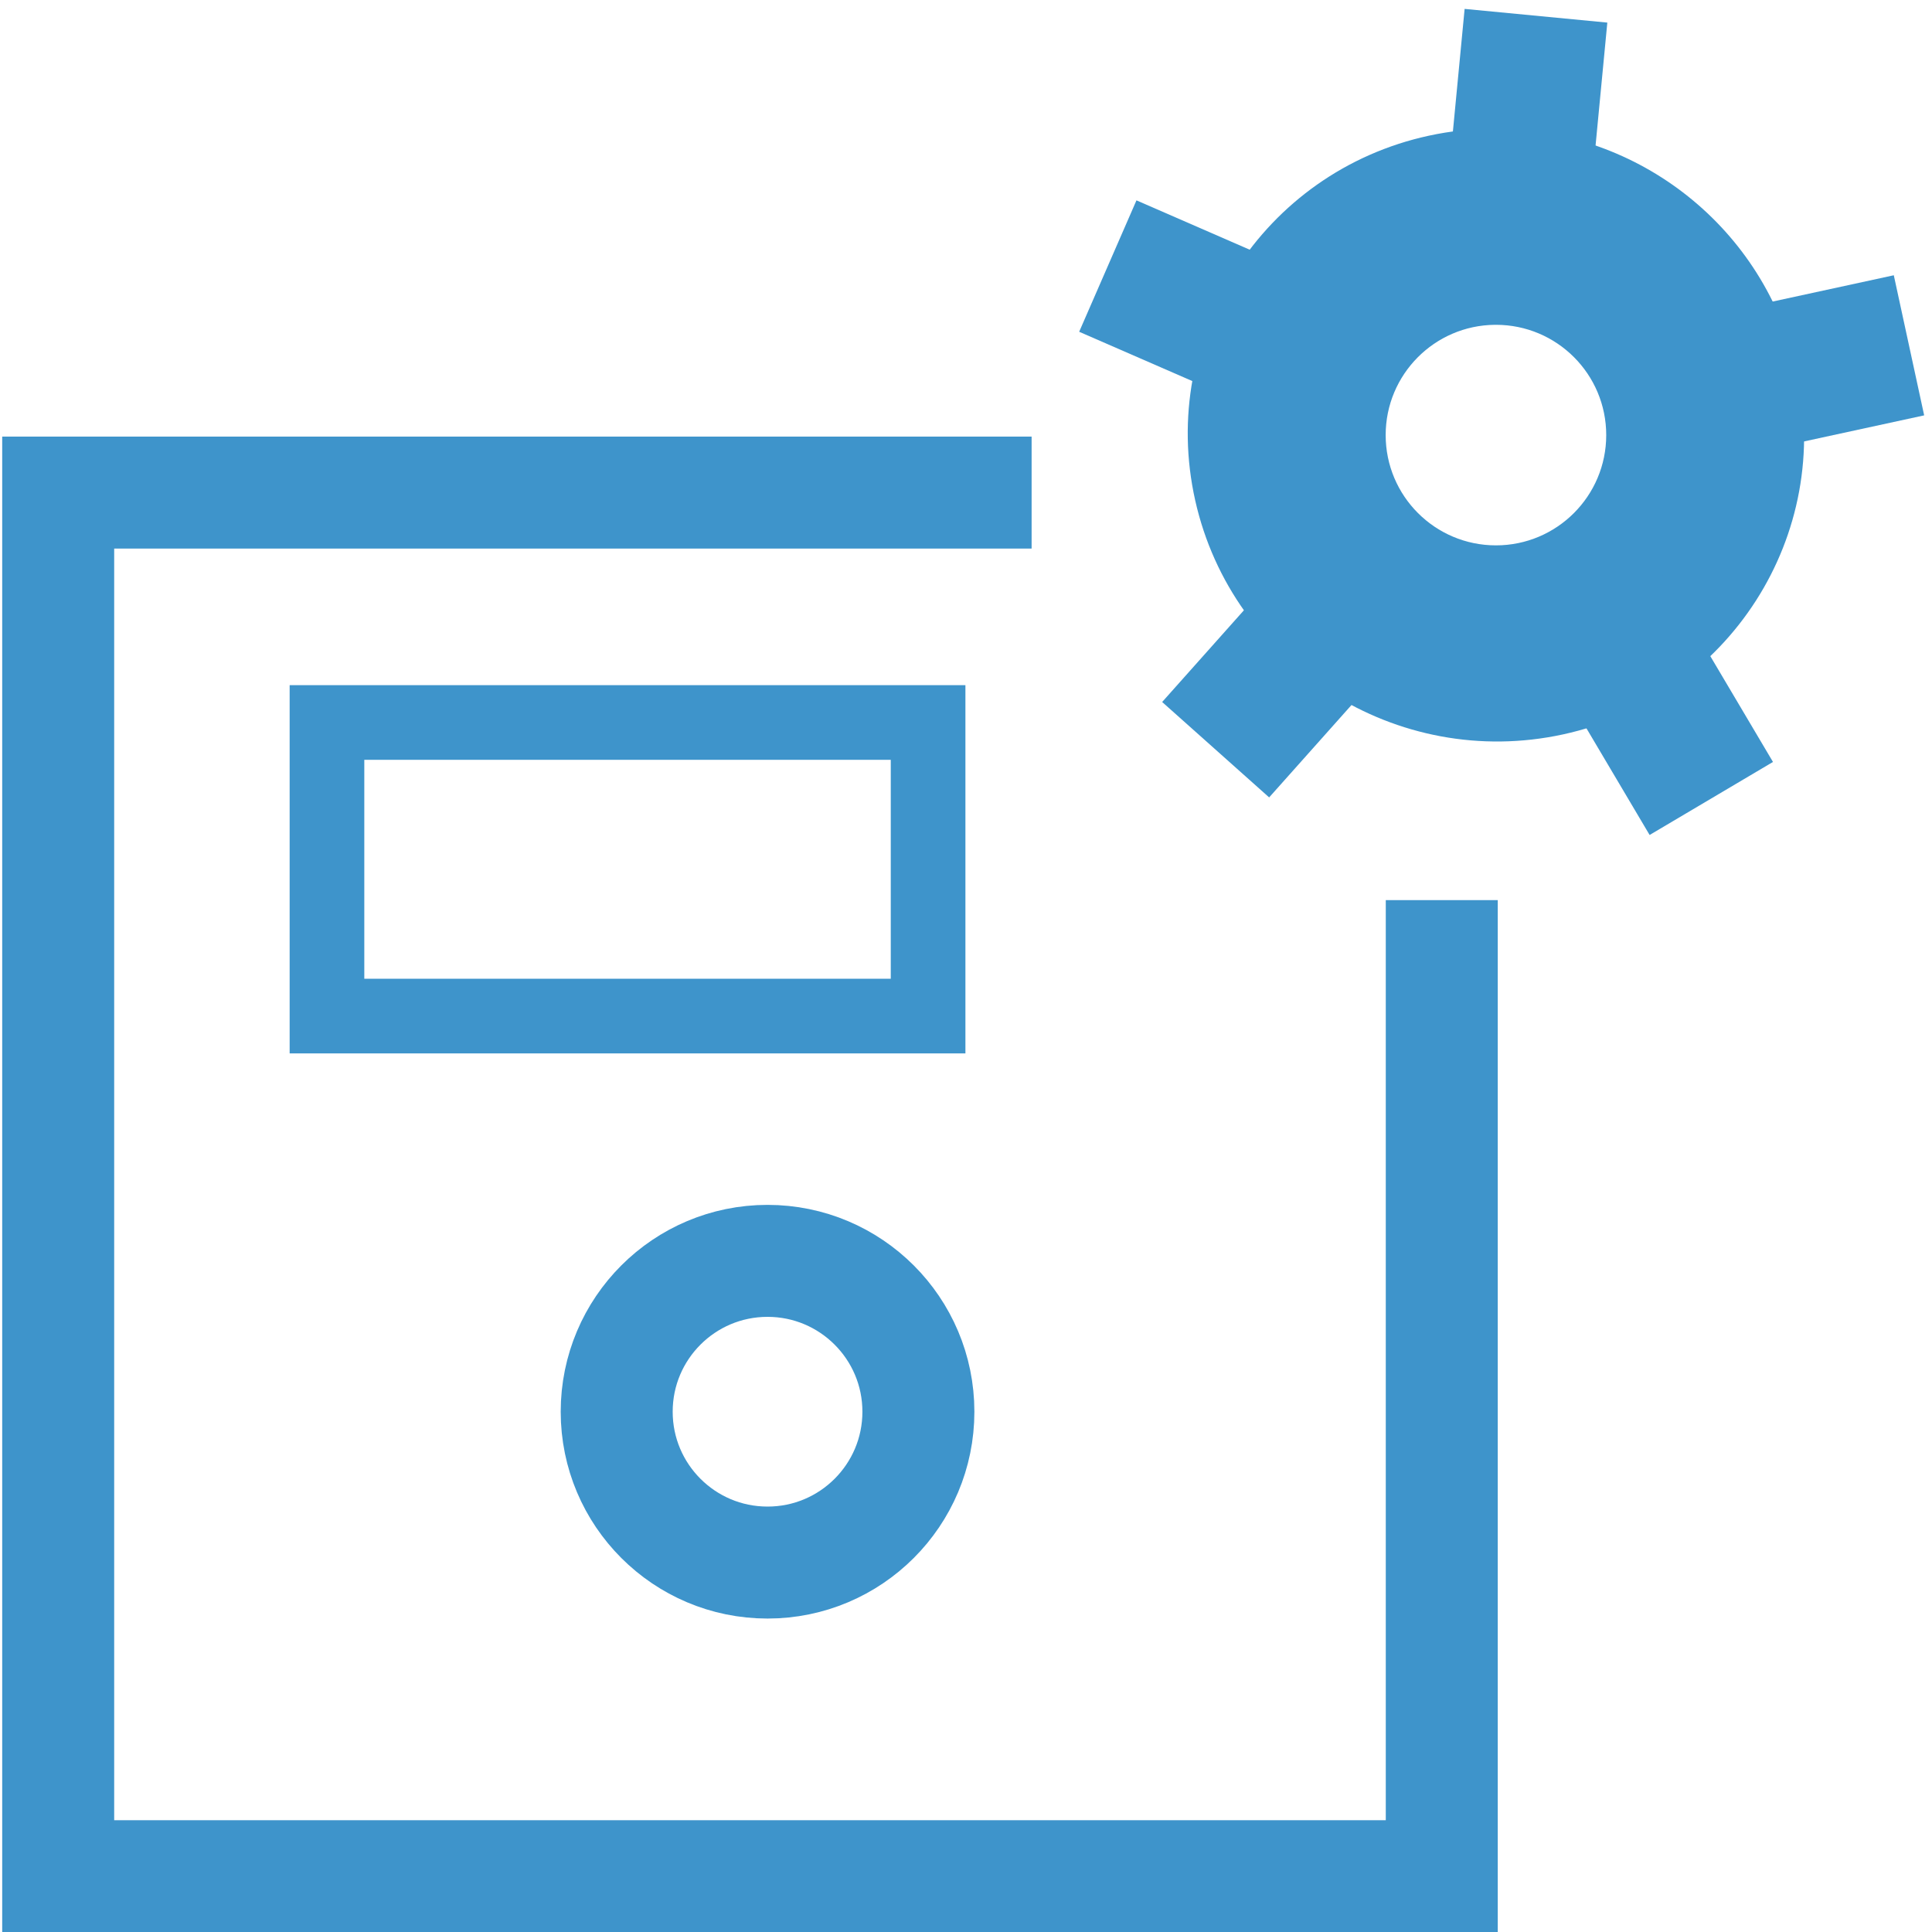
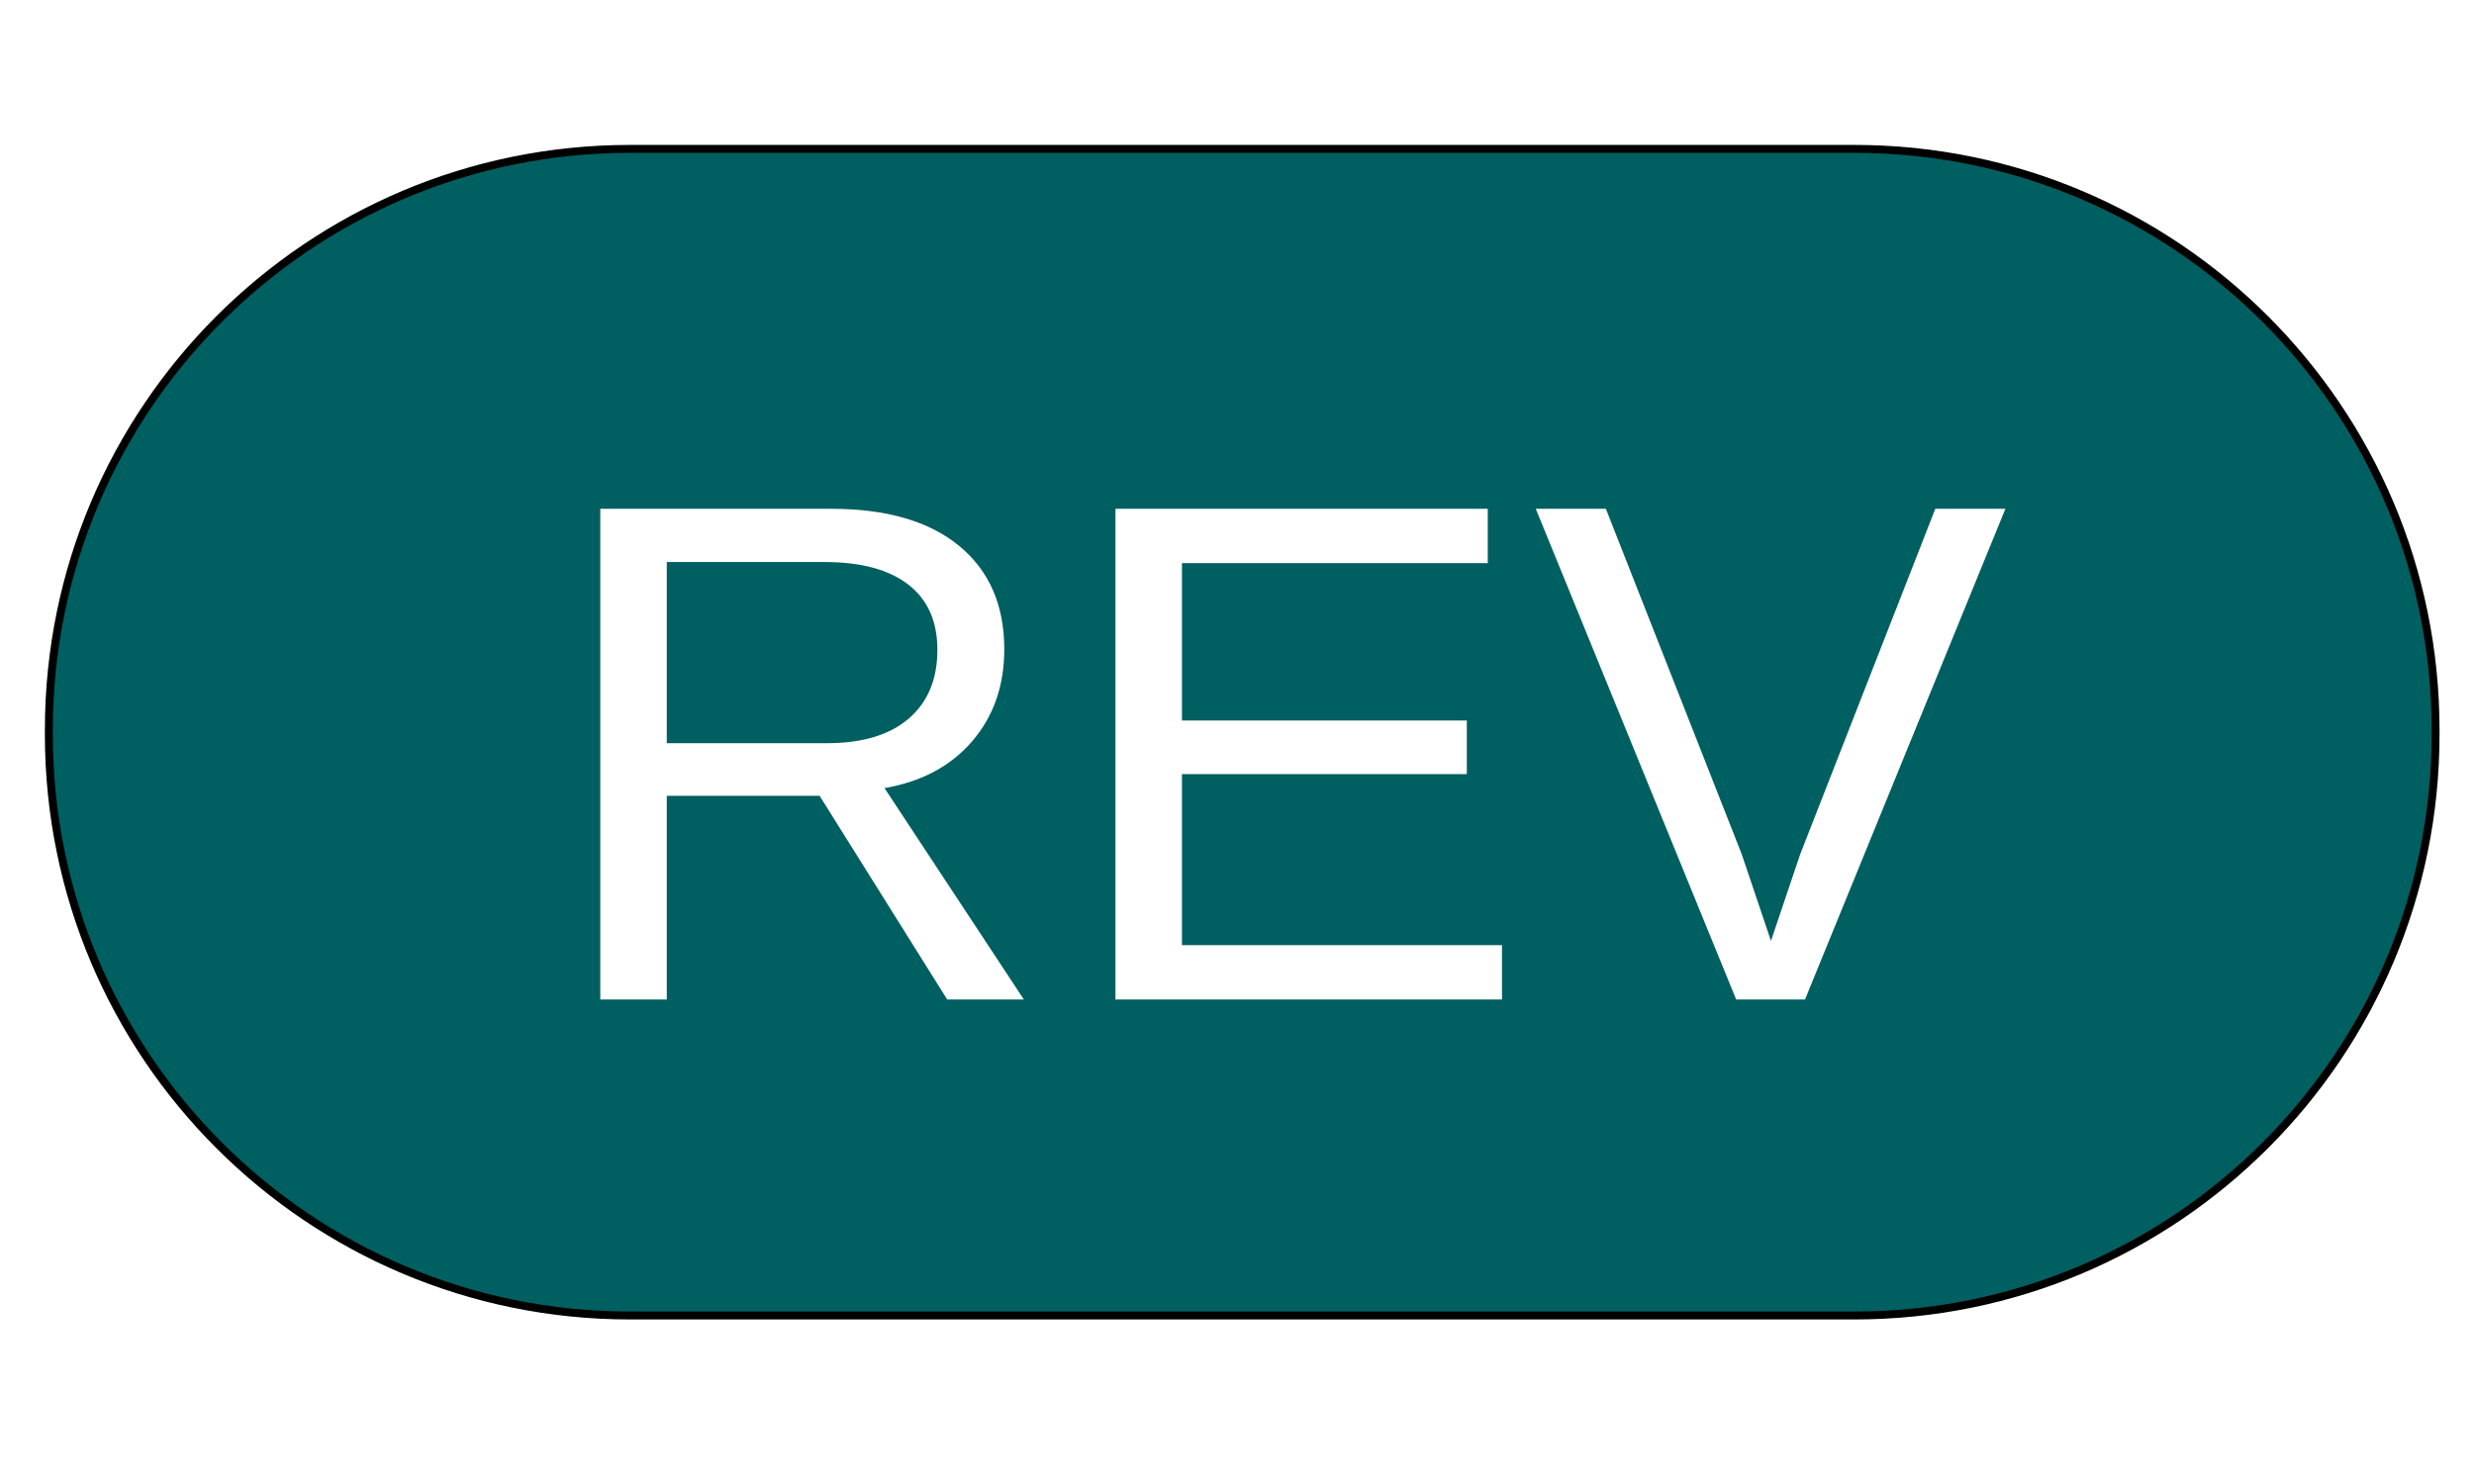
- <svg xmlns="http://www.w3.org/2000/svg" width="50mm" height="50mm" viewBox="0 0 50 50" version="1.1" id="svg855">
-   <defs id="defs849" />
-   <g id="layer3" style="display:none">
-     <rect style="display:inline;fill:#1a1a1a;fill-opacity:1;stroke:#000000;stroke-width:0" id="rect9364" width="50.114" height="50.121" x="-0.023" y="0.053" ry="3.9999444e-14" />
-   </g>
-   <g id="layer1" style="display:inline">
-     <path id="path18310-4" style="fill:#3e94cb;fill-opacity:1;stroke:#2592b0;stroke-width:0;stroke-miterlimit:4;stroke-dasharray:none" d="m 38.676,3.33 a 7.981,7.923 19.978 0 0 -1.699,0.182 7.981,7.923 19.978 0 0 -6.045,9.439 7.981,7.923 19.978 0 0 9.52,6.055 7.981,7.923 19.978 0 0 6.045,-9.439 7.981,7.923 19.978 0 0 -7.822,-6.238 z m 0.014,5.076 a 2.854,2.854 0 0 1 0.025,0 2.854,2.854 0 0 1 2.854,2.854 2.854,2.854 0 0 1 -2.854,2.854 2.854,2.854 0 0 1 -2.854,-2.854 2.854,2.854 0 0 1 2.828,-2.854 z" />
-     <rect style="display:inline;fill:#3e94cb;fill-opacity:1;stroke:#2592b0;stroke-width:0;stroke-miterlimit:4;stroke-dasharray:none" id="rect18387-3" width="3.71" height="5.949" x="-21.067" y="40.441" ry="1.4327513e-14" transform="matrix(-0.211836,-0.9773052,0.977248,-0.2120999,0,0)" />
-     <rect style="display:inline;fill:#3e94cb;fill-opacity:1;stroke:#2592b0;stroke-width:0;stroke-miterlimit:4;stroke-dasharray:none" id="rect18387-3-4" width="3.71" height="5.949" x="25.72" y="34.393" ry="1.4327513e-14" transform="matrix(0.86054,-0.5093829,0.5096153,0.8604024,0,0)" />
-     <rect style="display:inline;fill:#3e94cb;fill-opacity:1;stroke:#2592b0;stroke-width:0;stroke-miterlimit:4;stroke-dasharray:none" id="rect18387-3-2" width="3.71" height="5.949" x="34.541" y="-12.407" ry="1.4327513e-14" transform="matrix(0.7463528,0.6655505,-0.6653489,0.7465325,0,0)" />
-     <rect style="display:inline;fill:#3e94cb;fill-opacity:1;stroke:#2592b0;stroke-width:0;stroke-miterlimit:4;stroke-dasharray:none" id="rect18387-3-26" width="3.71" height="5.949" x="-6.993" y="-34.982" ry="1.4327513e-14" transform="matrix(-0.3996444,0.9166703,-0.9167781,-0.3993968,0,0)" />
-     <rect style="display:inline;fill:#3e94cb;fill-opacity:1;stroke:#2592b0;stroke-width:0;stroke-miterlimit:4;stroke-dasharray:none" id="rect18387-3-41" width="3.71" height="5.949" x="-41.464" y="-2.558" ry="1.4327513e-14" transform="matrix(-0.9954282,-0.09551293,0.09524414,-0.9954539,0,0)" />
-     <path style="display:inline;fill:none;stroke:#3e94cb;stroke-width:2.898;stroke-linecap:butt;stroke-linejoin:miter;stroke-miterlimit:4;stroke-dasharray:none;stroke-opacity:1" d="m 26.698,12.748 -25.192,-10e-7 V 48.556 H 37.313 V 23.295" id="path5297" />
-     <rect style="fill:none;stroke:#3e94cb;stroke-width:1.932;stroke-miterlimit:4;stroke-dasharray:none;stroke-opacity:1" id="rect5934" width="15.557" height="7.598" x="8.462" y="18.698" ry="4.2077402e-14" />
-     <circle style="fill:none;stroke:#3e94cb;stroke-width:2.898;stroke-miterlimit:4;stroke-dasharray:none;stroke-opacity:1" id="path5936" cx="19.864" cy="36.535" r="3.904" />
-   </g>
+ <svg xmlns="http://www.w3.org/2000/svg" viewBox="89.394 173.233 312.122 156.566" width="25pt" height="15pt">
+   <rect x="95.556" y="176.667" width="301.111" height="147.222" style="stroke: rgb(0, 0, 0); fill: rgb(0, 95, 96);" rx="73.333" ry="73.333" />
+   <text style="fill: rgb(255, 255, 255); font-family: Arial, sans-serif; font-size: 90px; white-space: pre;" x="157.736" y="284.011">REV</text>
+   <text style="white-space: pre; fill: rgb(51, 51, 51); font-family: Arial, sans-serif; font-size: 15.6px;" x="247.626" y="245.707"> </text>
+   <text style="white-space: pre; fill: rgb(51, 51, 51); font-family: Arial, sans-serif; font-size: 15.6px;" x="243.889" y="224.444"> </text>
</svg>
